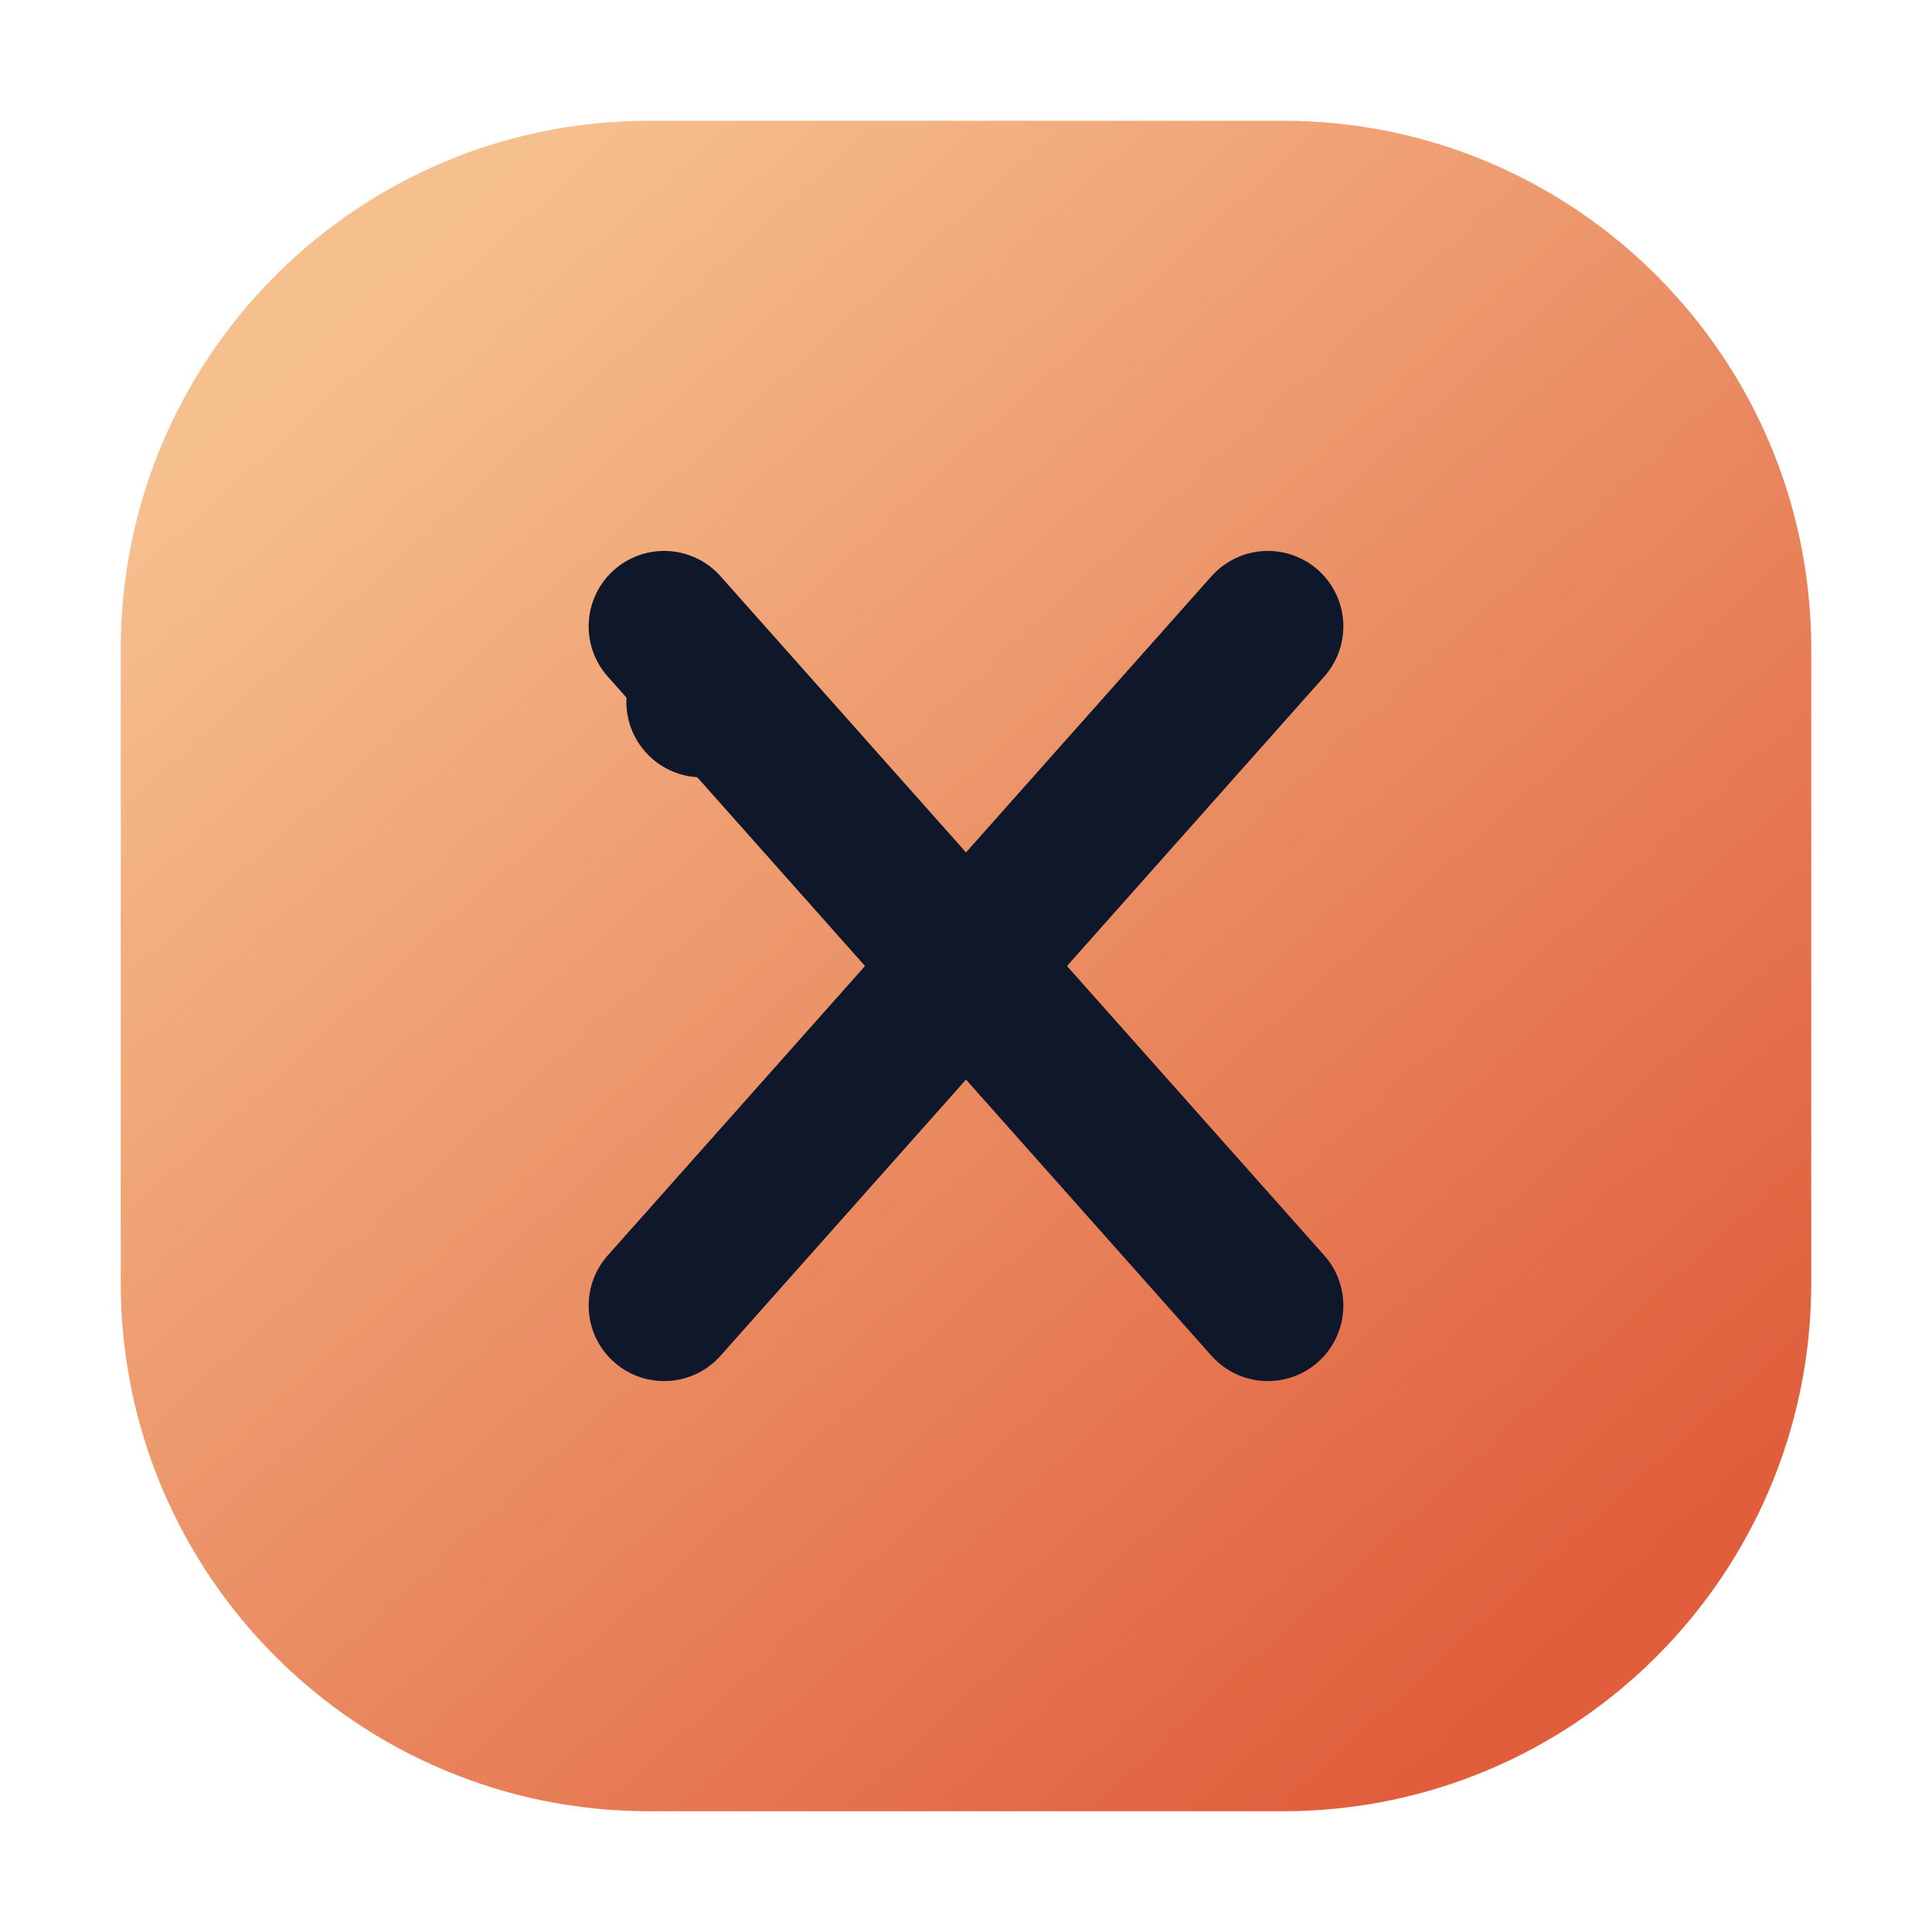
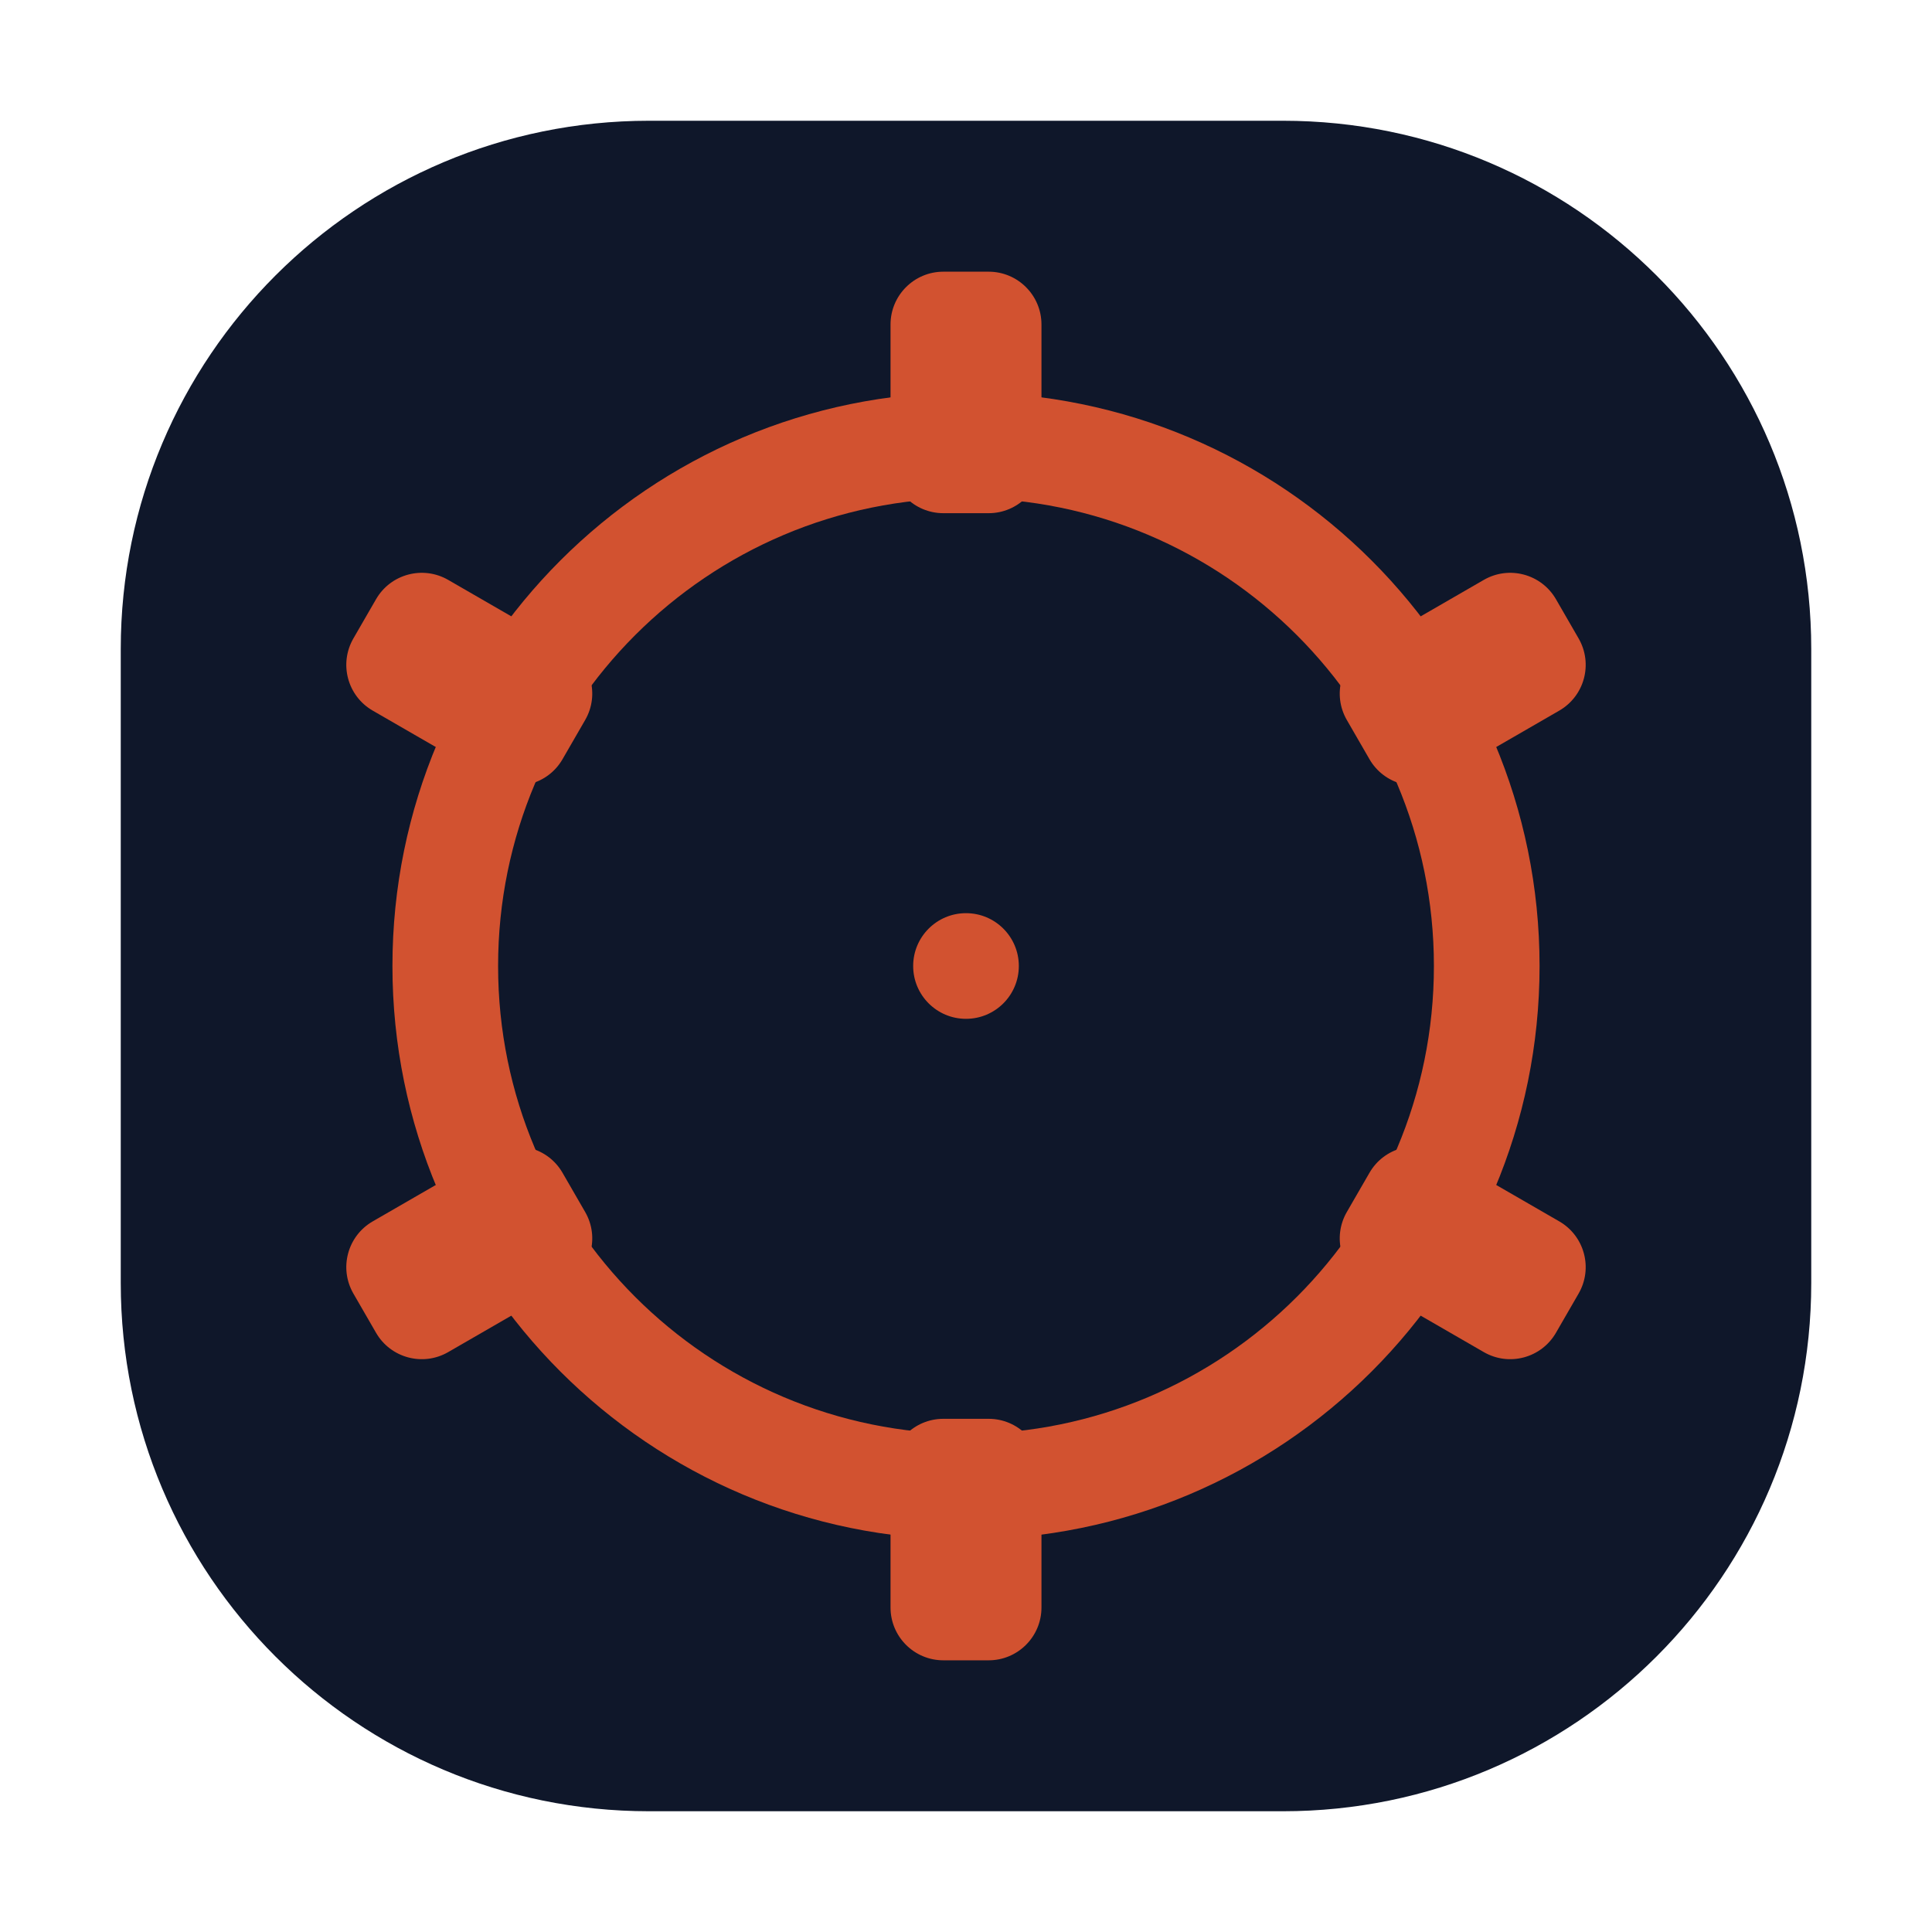
<svg xmlns="http://www.w3.org/2000/svg" width="512" height="512" viewBox="0 0 512 512" fill="none">
-   <defs>
-     <linearGradient id="bg" x1="96" y1="80" x2="416" y2="432" gradientUnits="userSpaceOnUse">
-       <stop stop-color="#F6C08E" />
-       <stop offset="1" stop-color="#E05E3C" />
-     </linearGradient>
-   </defs>
-   <rect x="32" y="32" width="448" height="448" rx="140" fill="url(#bg)" />
-   <path d="M176 166L336 346" stroke="#0F172A" stroke-width="40" stroke-linecap="round" />
-   <path d="M336 166L176 346" stroke="#0F172A" stroke-width="40" stroke-linecap="round" />
-   <circle cx="186" cy="186" r="20" fill="#0F172A" />
+   <rect x="32" y="32" width="448" height="448" rx="140" fill="#0F172A" />
+   <g fill="#D25230">
+     <rect x="236" y="72" width="40" height="64" rx="14" />
+     <rect x="236" y="72" width="40" height="64" rx="14" transform="rotate(60 256 256)" />
+     <rect x="236" y="72" width="40" height="64" rx="14" transform="rotate(120 256 256)" />
+     <rect x="236" y="72" width="40" height="64" rx="14" transform="rotate(180 256 256)" />
+     <rect x="236" y="72" width="40" height="64" rx="14" transform="rotate(240 256 256)" />
+     <rect x="236" y="72" width="40" height="64" rx="14" transform="rotate(300 256 256)" />
+     <circle cx="256" cy="256" r="138" fill="none" stroke="#D25230" stroke-width="28" />
+     <circle cx="256" cy="256" r="14" />
+   </g>
</svg>
